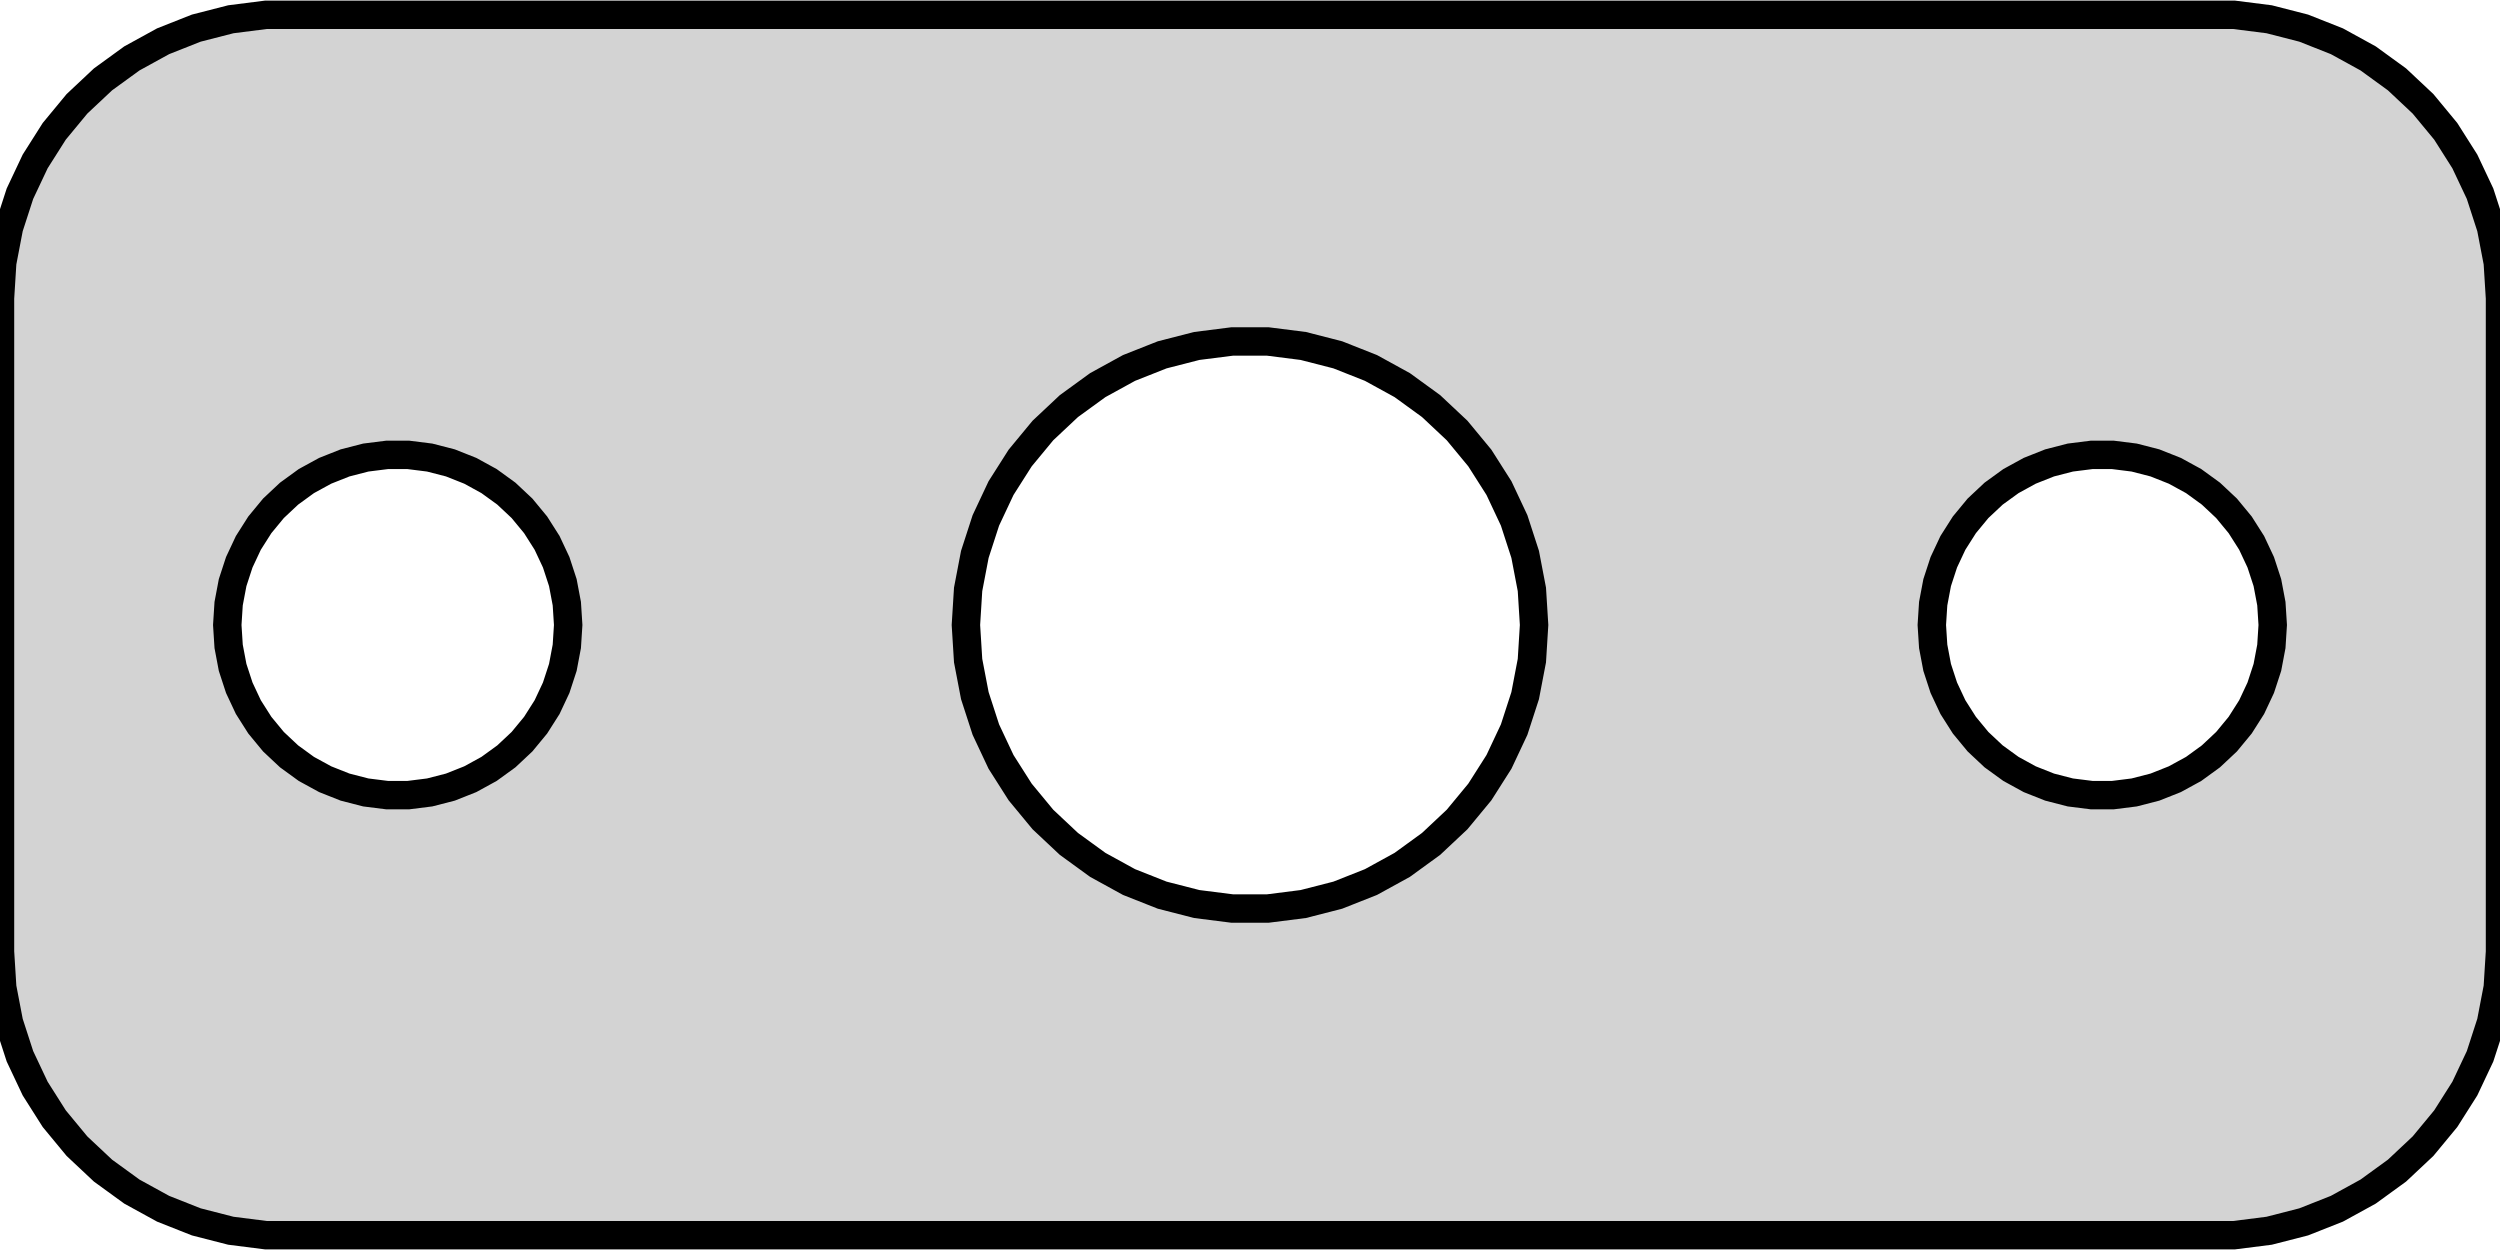
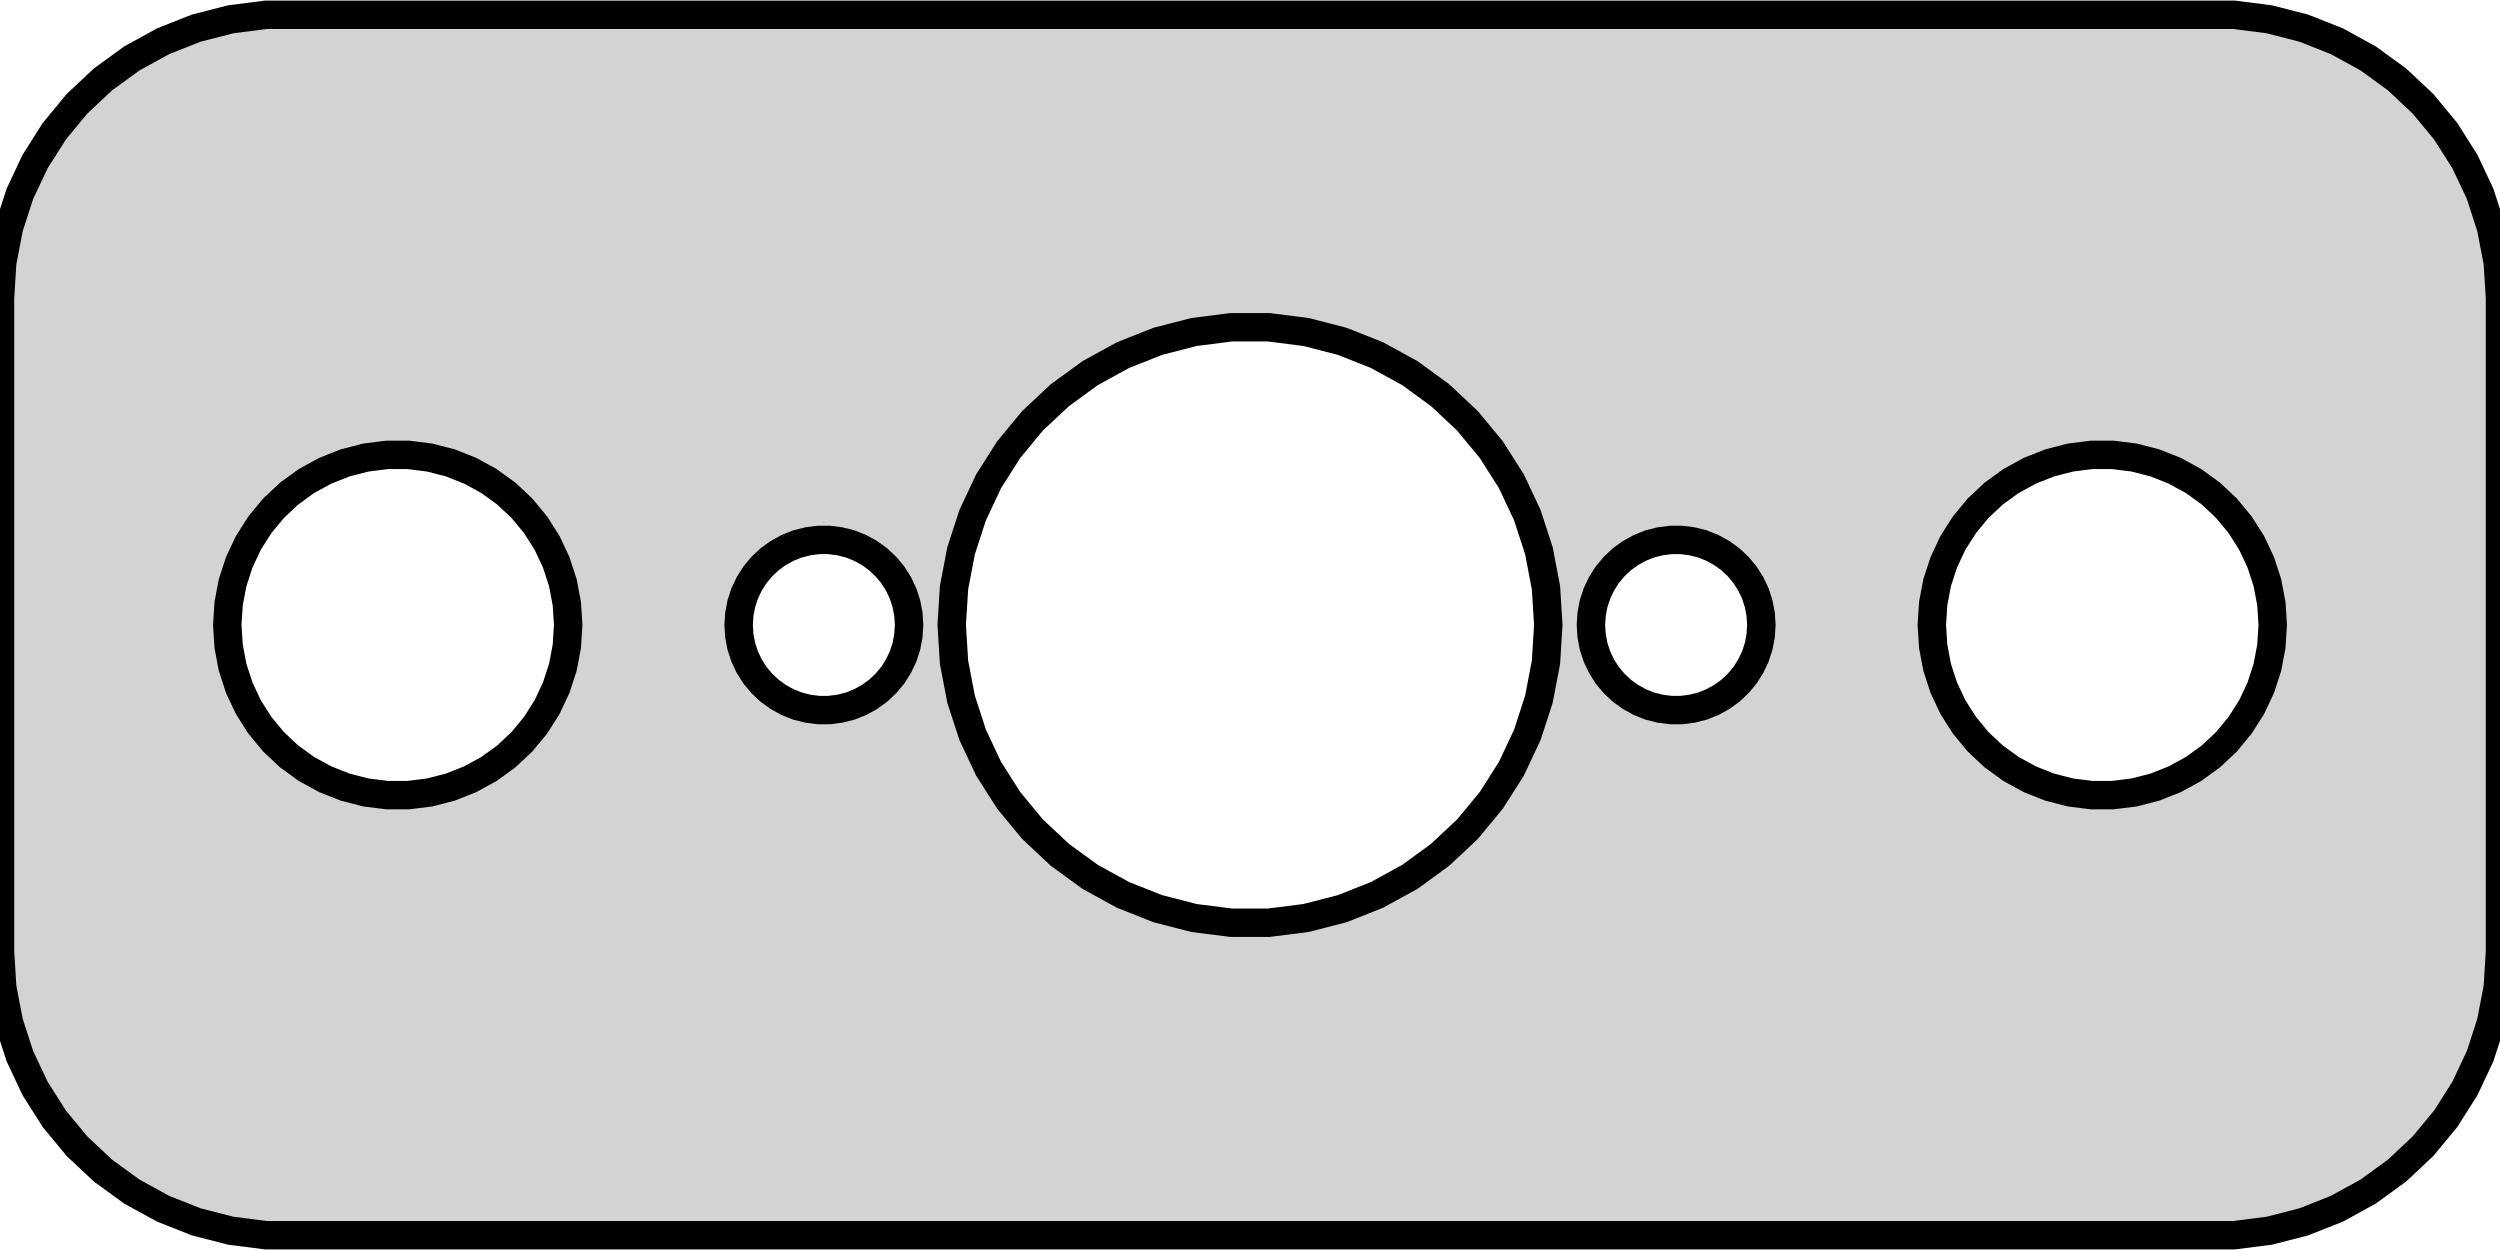
<svg xmlns="http://www.w3.org/2000/svg" width="44mm" height="22mm" viewBox="-22 -11 44 22" version="1.1">
-   <path d=" M 17.937,10.661 L 18.545,10.505 L 19.129,10.274 L 19.679,9.972 L 20.187,9.603 L 20.645,9.173  L 21.045,8.689 L 21.381,8.159 L 21.649,7.591 L 21.843,6.993 L 21.961,6.377 L 22,5.75  L 22,-5.75 L 21.961,-6.377 L 21.843,-6.993 L 21.649,-7.591 L 21.381,-8.159 L 21.045,-8.689  L 20.645,-9.173 L 20.187,-9.603 L 19.679,-9.972 L 19.129,-10.274 L 18.545,-10.505 L 17.937,-10.661  L 17.314,-10.74 L -17.314,-10.74 L -17.937,-10.661 L -18.545,-10.505 L -19.129,-10.274 L -19.679,-9.972  L -20.187,-9.603 L -20.645,-9.173 L -21.045,-8.689 L -21.381,-8.159 L -21.649,-7.591 L -21.843,-6.993  L -21.961,-6.377 L -22,-5.75 L -22,5.75 L -21.961,6.377 L -21.843,6.993 L -21.649,7.591  L -21.381,8.159 L -21.045,8.689 L -20.645,9.173 L -20.187,9.603 L -19.679,9.972 L -19.129,10.274  L -18.545,10.505 L -17.937,10.661 L -17.314,10.74 L 17.314,10.74 z M -0.314,4.99 L -0.937,4.911 L -1.545,4.755 L -2.129,4.524 L -2.679,4.222 L -3.187,3.853  L -3.645,3.423 L -4.045,2.939 L -4.382,2.409 L -4.649,1.841 L -4.843,1.243 L -4.961,0.627  L -5,-0 L -4.961,-0.627 L -4.843,-1.243 L -4.649,-1.841 L -4.382,-2.409 L -4.045,-2.939  L -3.645,-3.423 L -3.187,-3.853 L -2.679,-4.222 L -2.129,-4.524 L -1.545,-4.755 L -0.937,-4.911  L -0.314,-4.99 L 0.314,-4.99 L 0.937,-4.911 L 1.545,-4.755 L 2.129,-4.524 L 2.679,-4.222  L 3.187,-3.853 L 3.645,-3.423 L 4.045,-2.939 L 4.382,-2.409 L 4.649,-1.841 L 4.843,-1.243  L 4.961,-0.627 L 5,-0 L 4.961,0.627 L 4.843,1.243 L 4.649,1.841 L 4.382,2.409  L 4.045,2.939 L 3.645,3.423 L 3.187,3.853 L 2.679,4.222 L 2.129,4.524 L 1.545,4.755  L 0.937,4.911 L 0.314,4.99 z M -15.188,2.994 L -15.562,2.947 L -15.927,2.853 L -16.277,2.714 L -16.608,2.533 L -16.912,2.312  L -17.187,2.054 L -17.427,1.763 L -17.629,1.445 L -17.789,1.104 L -17.906,0.746 L -17.976,0.376  L -18,-0 L -17.976,-0.376 L -17.906,-0.746 L -17.789,-1.104 L -17.629,-1.445 L -17.427,-1.763  L -17.187,-2.054 L -16.912,-2.312 L -16.608,-2.533 L -16.277,-2.714 L -15.927,-2.853 L -15.562,-2.947  L -15.188,-2.994 L -14.812,-2.994 L -14.438,-2.947 L -14.073,-2.853 L -13.723,-2.714 L -13.393,-2.533  L -13.088,-2.312 L -12.813,-2.054 L -12.573,-1.763 L -12.371,-1.445 L -12.211,-1.104 L -12.094,-0.746  L -12.024,-0.376 L -12,-0 L -12.024,0.376 L -12.094,0.746 L -12.211,1.104 L -12.371,1.445  L -12.573,1.763 L -12.813,2.054 L -13.088,2.312 L -13.393,2.533 L -13.723,2.714 L -14.073,2.853  L -14.438,2.947 L -14.812,2.994 z M 14.812,2.994 L 14.438,2.947 L 14.073,2.853 L 13.723,2.714 L 13.393,2.533 L 13.088,2.312  L 12.813,2.054 L 12.573,1.763 L 12.371,1.445 L 12.211,1.104 L 12.094,0.746 L 12.024,0.376  L 12,-0 L 12.024,-0.376 L 12.094,-0.746 L 12.211,-1.104 L 12.371,-1.445 L 12.573,-1.763  L 12.813,-2.054 L 13.088,-2.312 L 13.393,-2.533 L 13.723,-2.714 L 14.073,-2.853 L 14.438,-2.947  L 14.812,-2.994 L 15.188,-2.994 L 15.562,-2.947 L 15.927,-2.853 L 16.277,-2.714 L 16.608,-2.533  L 16.912,-2.312 L 17.187,-2.054 L 17.427,-1.763 L 17.629,-1.445 L 17.789,-1.104 L 17.906,-0.746  L 17.976,-0.376 L 18,-0 L 17.976,0.376 L 17.906,0.746 L 17.789,1.104 L 17.629,1.445  L 17.427,1.763 L 17.187,2.054 L 16.912,2.312 L 16.608,2.533 L 16.277,2.714 L 15.927,2.853  L 15.562,2.947 L 15.188,2.994 z " stroke="black" fill="lightgray" stroke-width="0.5" />
+   <path d=" M 17.937,10.661 L 18.545,10.505 L 19.129,10.274 L 19.679,9.972 L 20.187,9.603 L 20.645,9.173  L 21.045,8.689 L 21.381,8.159 L 21.649,7.591 L 21.843,6.993 L 21.961,6.377 L 22,5.75  L 22,-5.75 L 21.961,-6.377 L 21.843,-6.993 L 21.649,-7.591 L 21.381,-8.159 L 21.045,-8.689  L 20.645,-9.173 L 20.187,-9.603 L 19.679,-9.972 L 19.129,-10.274 L 18.545,-10.505 L 17.937,-10.661  L 17.314,-10.74 L -17.314,-10.74 L -17.937,-10.661 L -18.545,-10.505 L -19.129,-10.274 L -19.679,-9.972  L -20.187,-9.603 L -20.645,-9.173 L -21.045,-8.689 L -21.381,-8.159 L -21.649,-7.591 L -21.843,-6.993  L -21.961,-6.377 L -22,-5.75 L -22,5.75 L -21.961,6.377 L -21.843,6.993 L -21.649,7.591  L -21.381,8.159 L -21.045,8.689 L -20.645,9.173 L -20.187,9.603 L -19.679,9.972 L -19.129,10.274  L -18.545,10.505 L -17.937,10.661 L -17.314,10.74 L 17.314,10.74 z M -0.33,5.24 L -0.984,5.157 L -1.622,4.993 L -2.235,4.75 L -2.813,4.433 L -3.346,4.045  L -3.827,3.594 L -4.247,3.086 L -4.601,2.529 L -4.881,1.933 L -5.085,1.306 L -5.209,0.658  L -5.25,-0 L -5.209,-0.658 L -5.085,-1.306 L -4.881,-1.933 L -4.601,-2.529 L -4.247,-3.086  L -3.827,-3.594 L -3.346,-4.045 L -2.813,-4.433 L -2.235,-4.75 L -1.622,-4.993 L -0.984,-5.157  L -0.33,-5.24 L 0.33,-5.24 L 0.984,-5.157 L 1.622,-4.993 L 2.235,-4.75 L 2.813,-4.433  L 3.346,-4.045 L 3.827,-3.594 L 4.247,-3.086 L 4.601,-2.529 L 4.881,-1.933 L 5.085,-1.306  L 5.209,-0.658 L 5.25,-0 L 5.209,0.658 L 5.085,1.306 L 4.881,1.933 L 4.601,2.529  L 4.247,3.086 L 3.827,3.594 L 3.346,4.045 L 2.813,4.433 L 2.235,4.75 L 1.622,4.993  L 0.984,5.157 L 0.33,5.24 z M -15.188,2.994 L -15.562,2.947 L -15.927,2.853 L -16.277,2.714 L -16.608,2.533 L -16.912,2.312  L -17.187,2.054 L -17.427,1.763 L -17.629,1.445 L -17.789,1.104 L -17.906,0.746 L -17.976,0.376  L -18,-0 L -17.976,-0.376 L -17.906,-0.746 L -17.789,-1.104 L -17.629,-1.445 L -17.427,-1.763  L -17.187,-2.054 L -16.912,-2.312 L -16.608,-2.533 L -16.277,-2.714 L -15.927,-2.853 L -15.562,-2.947  L -15.188,-2.994 L -14.812,-2.994 L -14.438,-2.947 L -14.073,-2.853 L -13.723,-2.714 L -13.393,-2.533  L -13.088,-2.312 L -12.813,-2.054 L -12.573,-1.763 L -12.371,-1.445 L -12.211,-1.104 L -12.094,-0.746  L -12.024,-0.376 L -12,-0 L -12.024,0.376 L -12.094,0.746 L -12.211,1.104 L -12.371,1.445  L -12.573,1.763 L -12.813,2.054 L -13.088,2.312 L -13.393,2.533 L -13.723,2.714 L -14.073,2.853  L -14.438,2.947 L -14.812,2.994 z M 14.812,2.994 L 14.438,2.947 L 14.073,2.853 L 13.723,2.714 L 13.393,2.533 L 13.088,2.312  L 12.813,2.054 L 12.573,1.763 L 12.371,1.445 L 12.211,1.104 L 12.094,0.746 L 12.024,0.376  L 12,-0 L 12.024,-0.376 L 12.094,-0.746 L 12.211,-1.104 L 12.371,-1.445 L 12.573,-1.763  L 12.813,-2.054 L 13.088,-2.312 L 13.393,-2.533 L 13.723,-2.714 L 14.073,-2.853 L 14.438,-2.947  L 14.812,-2.994 L 15.188,-2.994 L 15.562,-2.947 L 15.927,-2.853 L 16.277,-2.714 L 16.608,-2.533  L 16.912,-2.312 L 17.187,-2.054 L 17.427,-1.763 L 17.629,-1.445 L 17.789,-1.104 L 17.906,-0.746  L 17.976,-0.376 L 18,-0 L 17.976,0.376 L 17.906,0.746 L 17.789,1.104 L 17.629,1.445  L 17.427,1.763 L 17.187,2.054 L 16.912,2.312 L 16.608,2.533 L 16.277,2.714 L 15.927,2.853  L 15.562,2.947 L 15.188,2.994 z M -7.594,1.497 L -7.781,1.473 L -7.964,1.427 L -8.139,1.357 L -8.304,1.266 L -8.456,1.156  L -8.593,1.027 L -8.714,0.882 L -8.814,0.723 L -8.895,0.552 L -8.953,0.373 L -8.988,0.188  L -9,-0 L -8.988,-0.188 L -8.953,-0.373 L -8.895,-0.552 L -8.814,-0.723 L -8.714,-0.882  L -8.593,-1.027 L -8.456,-1.156 L -8.304,-1.266 L -8.139,-1.357 L -7.964,-1.427 L -7.781,-1.473  L -7.594,-1.497 L -7.406,-1.497 L -7.219,-1.473 L -7.036,-1.427 L -6.861,-1.357 L -6.696,-1.266  L -6.544,-1.156 L -6.407,-1.027 L -6.286,-0.882 L -6.186,-0.723 L -6.105,-0.552 L -6.047,-0.373  L -6.012,-0.188 L -6,-0 L -6.012,0.188 L -6.047,0.373 L -6.105,0.552 L -6.186,0.723  L -6.286,0.882 L -6.407,1.027 L -6.544,1.156 L -6.696,1.266 L -6.861,1.357 L -7.036,1.427  L -7.219,1.473 L -7.406,1.497 z M 7.406,1.497 L 7.219,1.473 L 7.036,1.427 L 6.861,1.357 L 6.696,1.266 L 6.544,1.156  L 6.407,1.027 L 6.286,0.882 L 6.186,0.723 L 6.105,0.552 L 6.047,0.373 L 6.012,0.188  L 6,-0 L 6.012,-0.188 L 6.047,-0.373 L 6.105,-0.552 L 6.186,-0.723 L 6.286,-0.882  L 6.407,-1.027 L 6.544,-1.156 L 6.696,-1.266 L 6.861,-1.357 L 7.036,-1.427 L 7.219,-1.473  L 7.406,-1.497 L 7.594,-1.497 L 7.781,-1.473 L 7.964,-1.427 L 8.139,-1.357 L 8.304,-1.266  L 8.456,-1.156 L 8.593,-1.027 L 8.714,-0.882 L 8.814,-0.723 L 8.895,-0.552 L 8.953,-0.373  L 8.988,-0.188 L 9,-0 L 8.988,0.188 L 8.953,0.373 L 8.895,0.552 L 8.814,0.723  L 8.714,0.882 L 8.593,1.027 L 8.456,1.156 L 8.304,1.266 L 8.139,1.357 L 7.964,1.427  L 7.781,1.473 L 7.594,1.497 z " stroke="black" fill="lightgray" stroke-width="0.5" />
</svg>
